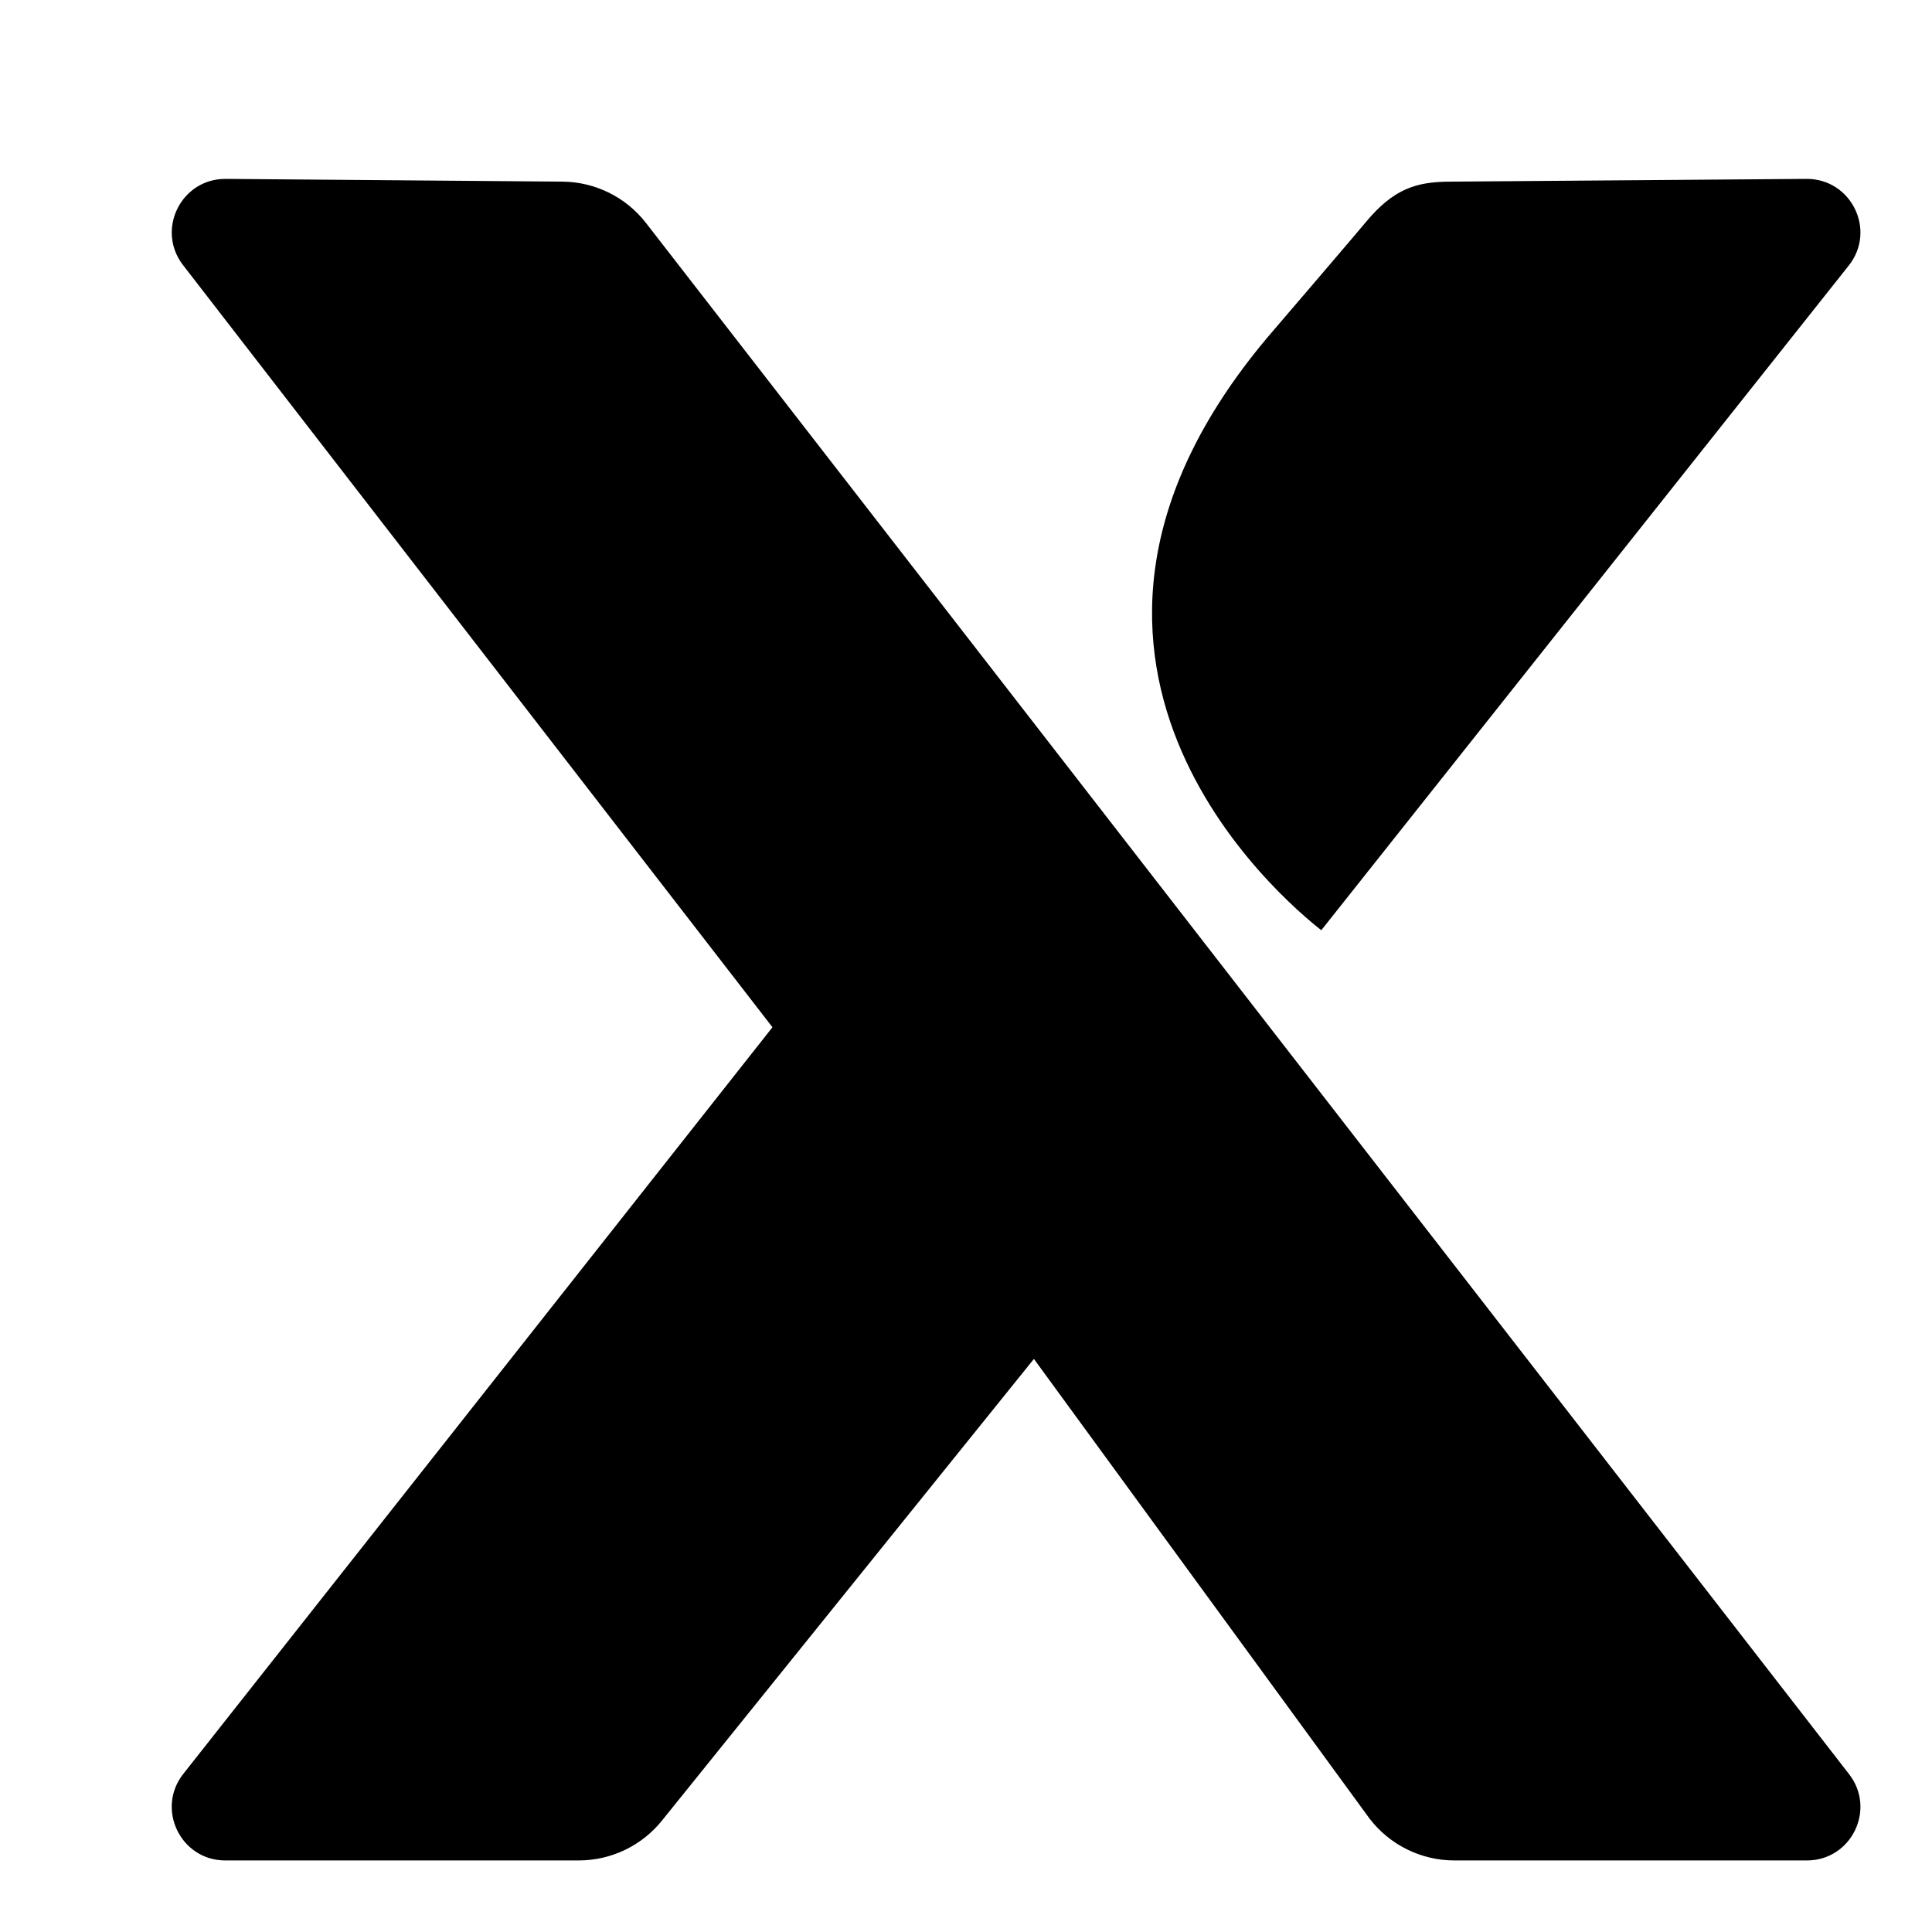
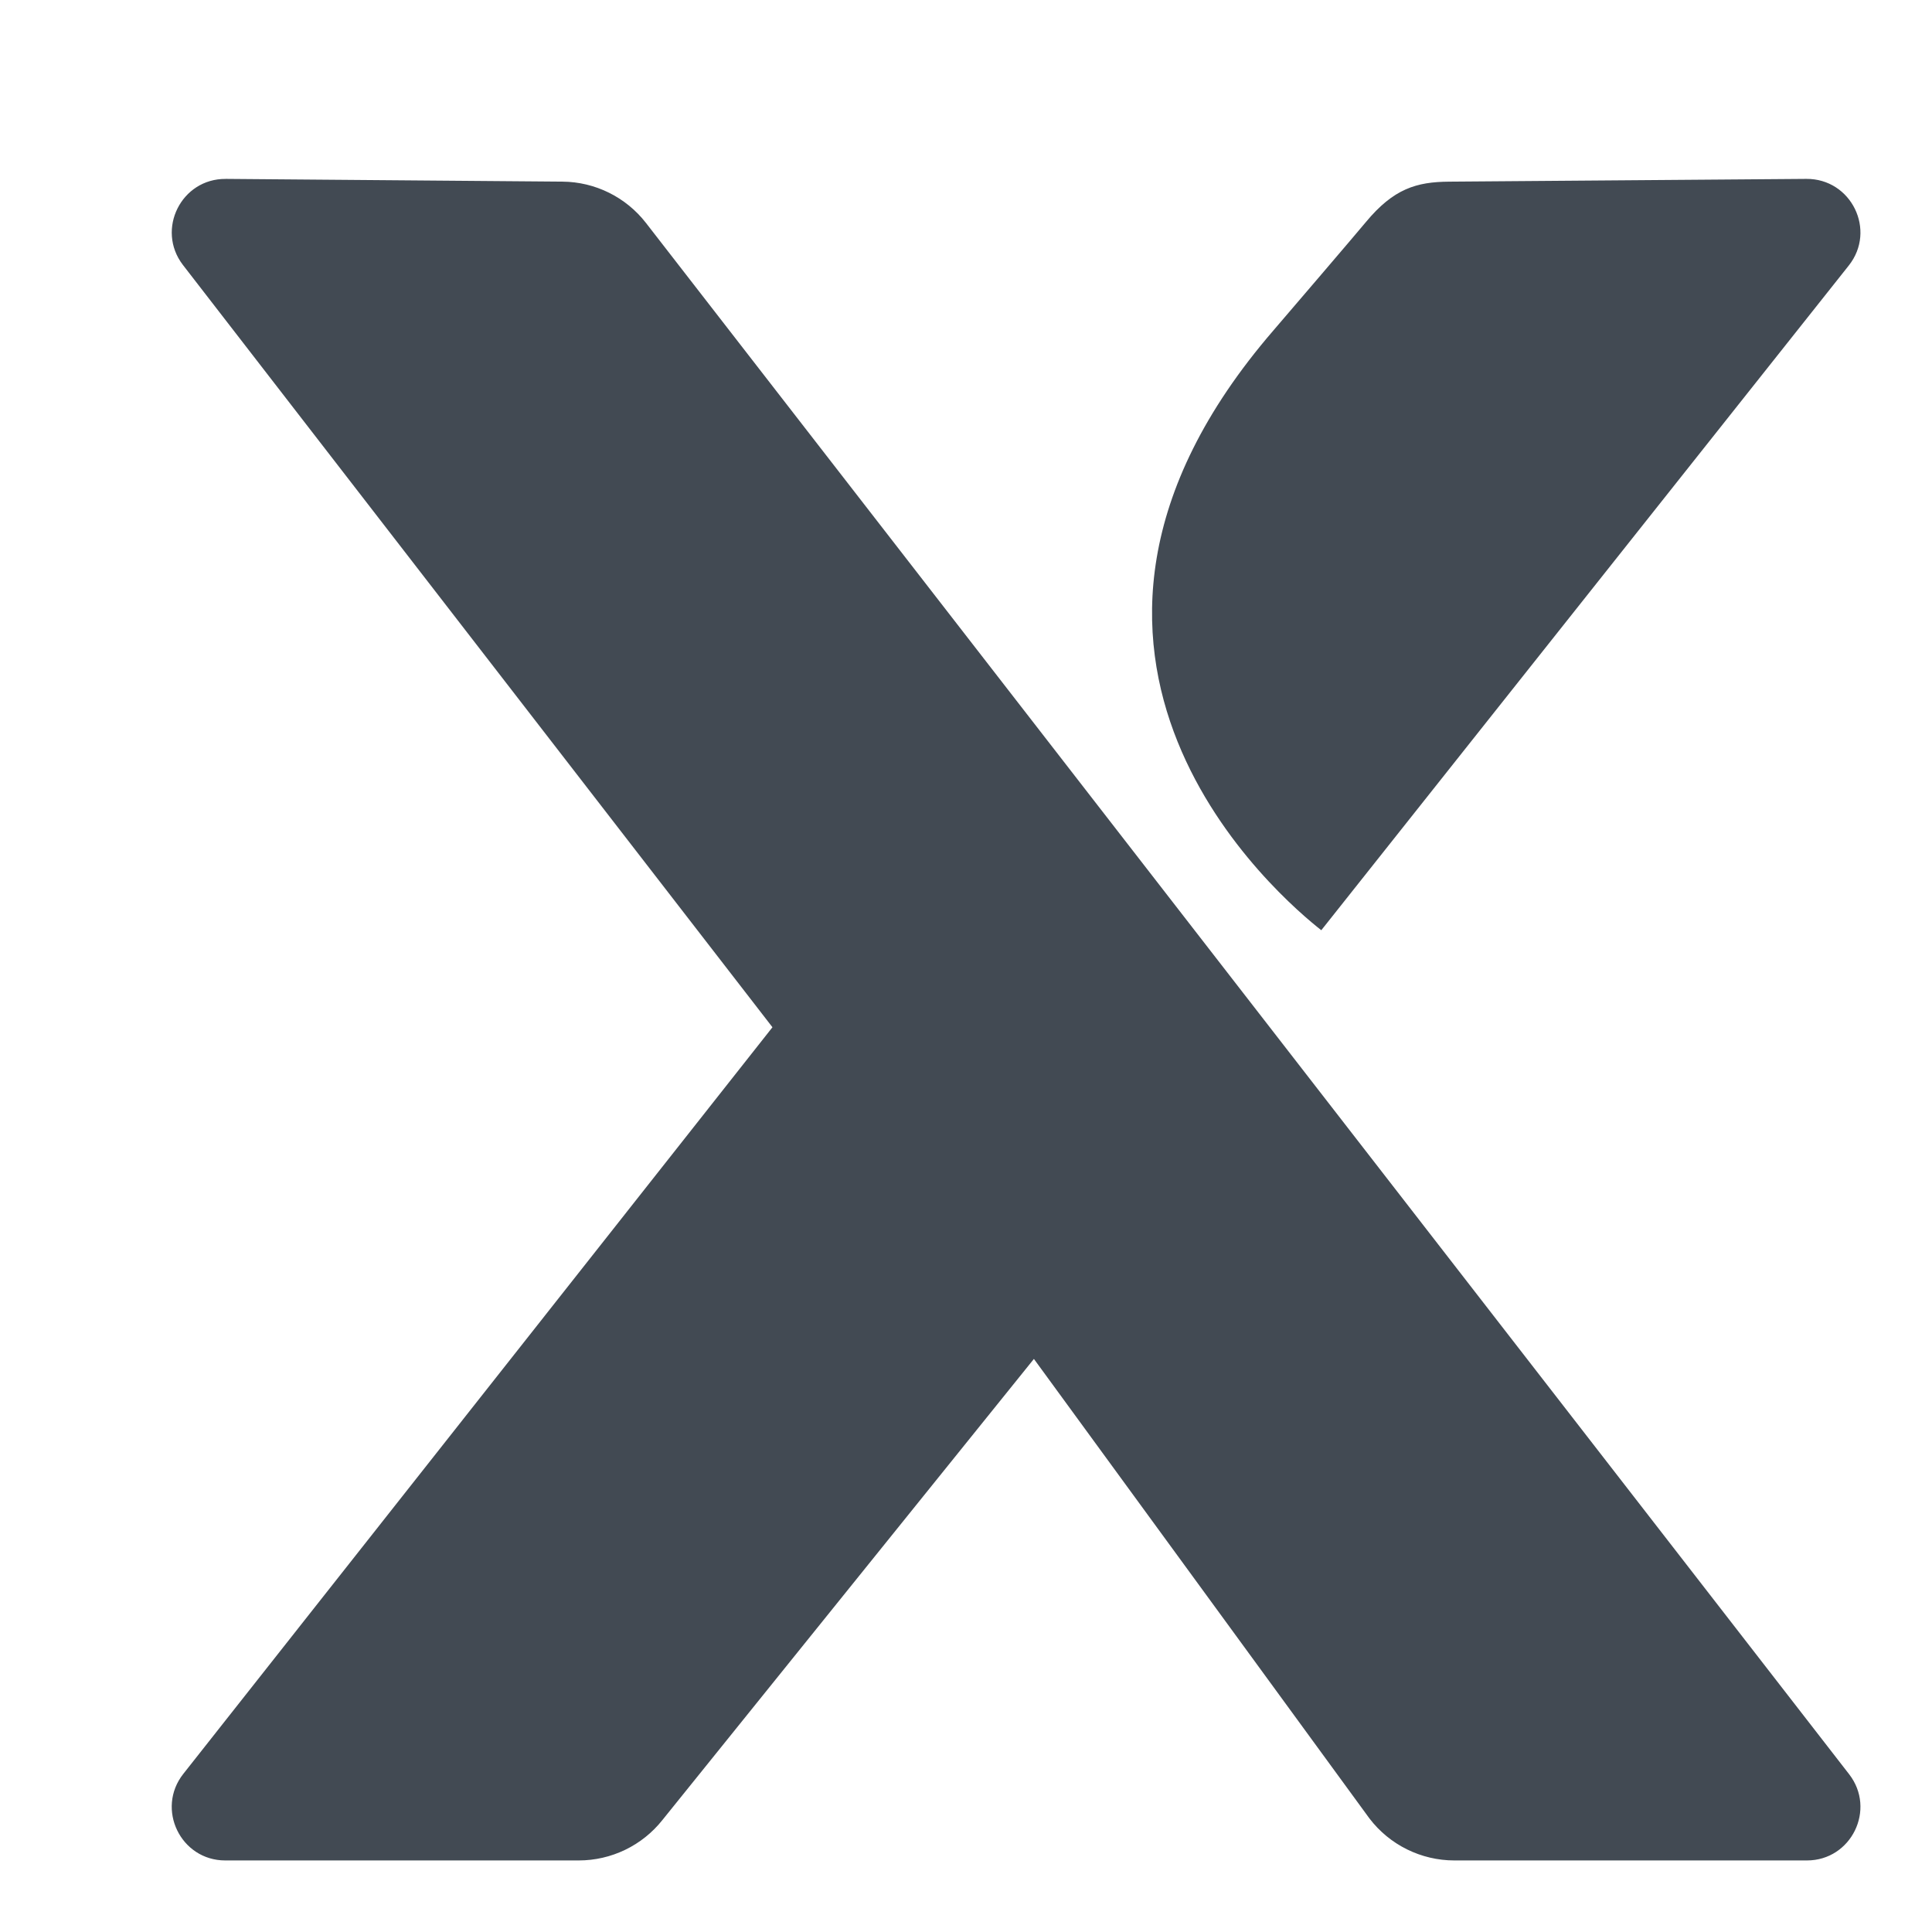
<svg xmlns="http://www.w3.org/2000/svg" alt="XState" role="img" width="50" height="50" preserveAspectRatio="xMidYMid meet" viewBox="60 60 270 270">
-   <g fill="black" transform="translate(84, 84.99976)">
+   <g fill="#424a53" transform="translate(84, 84.99976)">
    <path d="M7.542,0 L54.603,0.383 C59.175,0.419 63.477,2.55 66.28,6.163 L234.417,222.949 C238.227,227.858 234.727,235 228.522,235 L179.252,235 C174.597,235 170.208,232.829 167.382,229.13 L120.49,164.912 L68.591,229.33 C65.758,232.912 61.443,235 56.877,235 L7.48,235 C1.24,235 -2.247,227.793 1.623,222.894 L83.951,118.56 L1.55,12.01 C-2.219,7.07 1.333,-0.048 7.545,0.004 L7.542,0 Z M228.433,0 C234.725,-0.048 238.272,7.188 234.369,12.108 L160.653,105 C155.394,100.874 114.588,66.803 153.956,21.185 C153.956,21.185 156.899,17.752 159.999,14.126 L160.735,13.266 C163.434,10.108 166.085,6.998 166.865,6.057 C170.758,1.359 173.963,0.421 178.503,0.387 L228.433,0 Z" id="x" />
  </g>
</svg>
